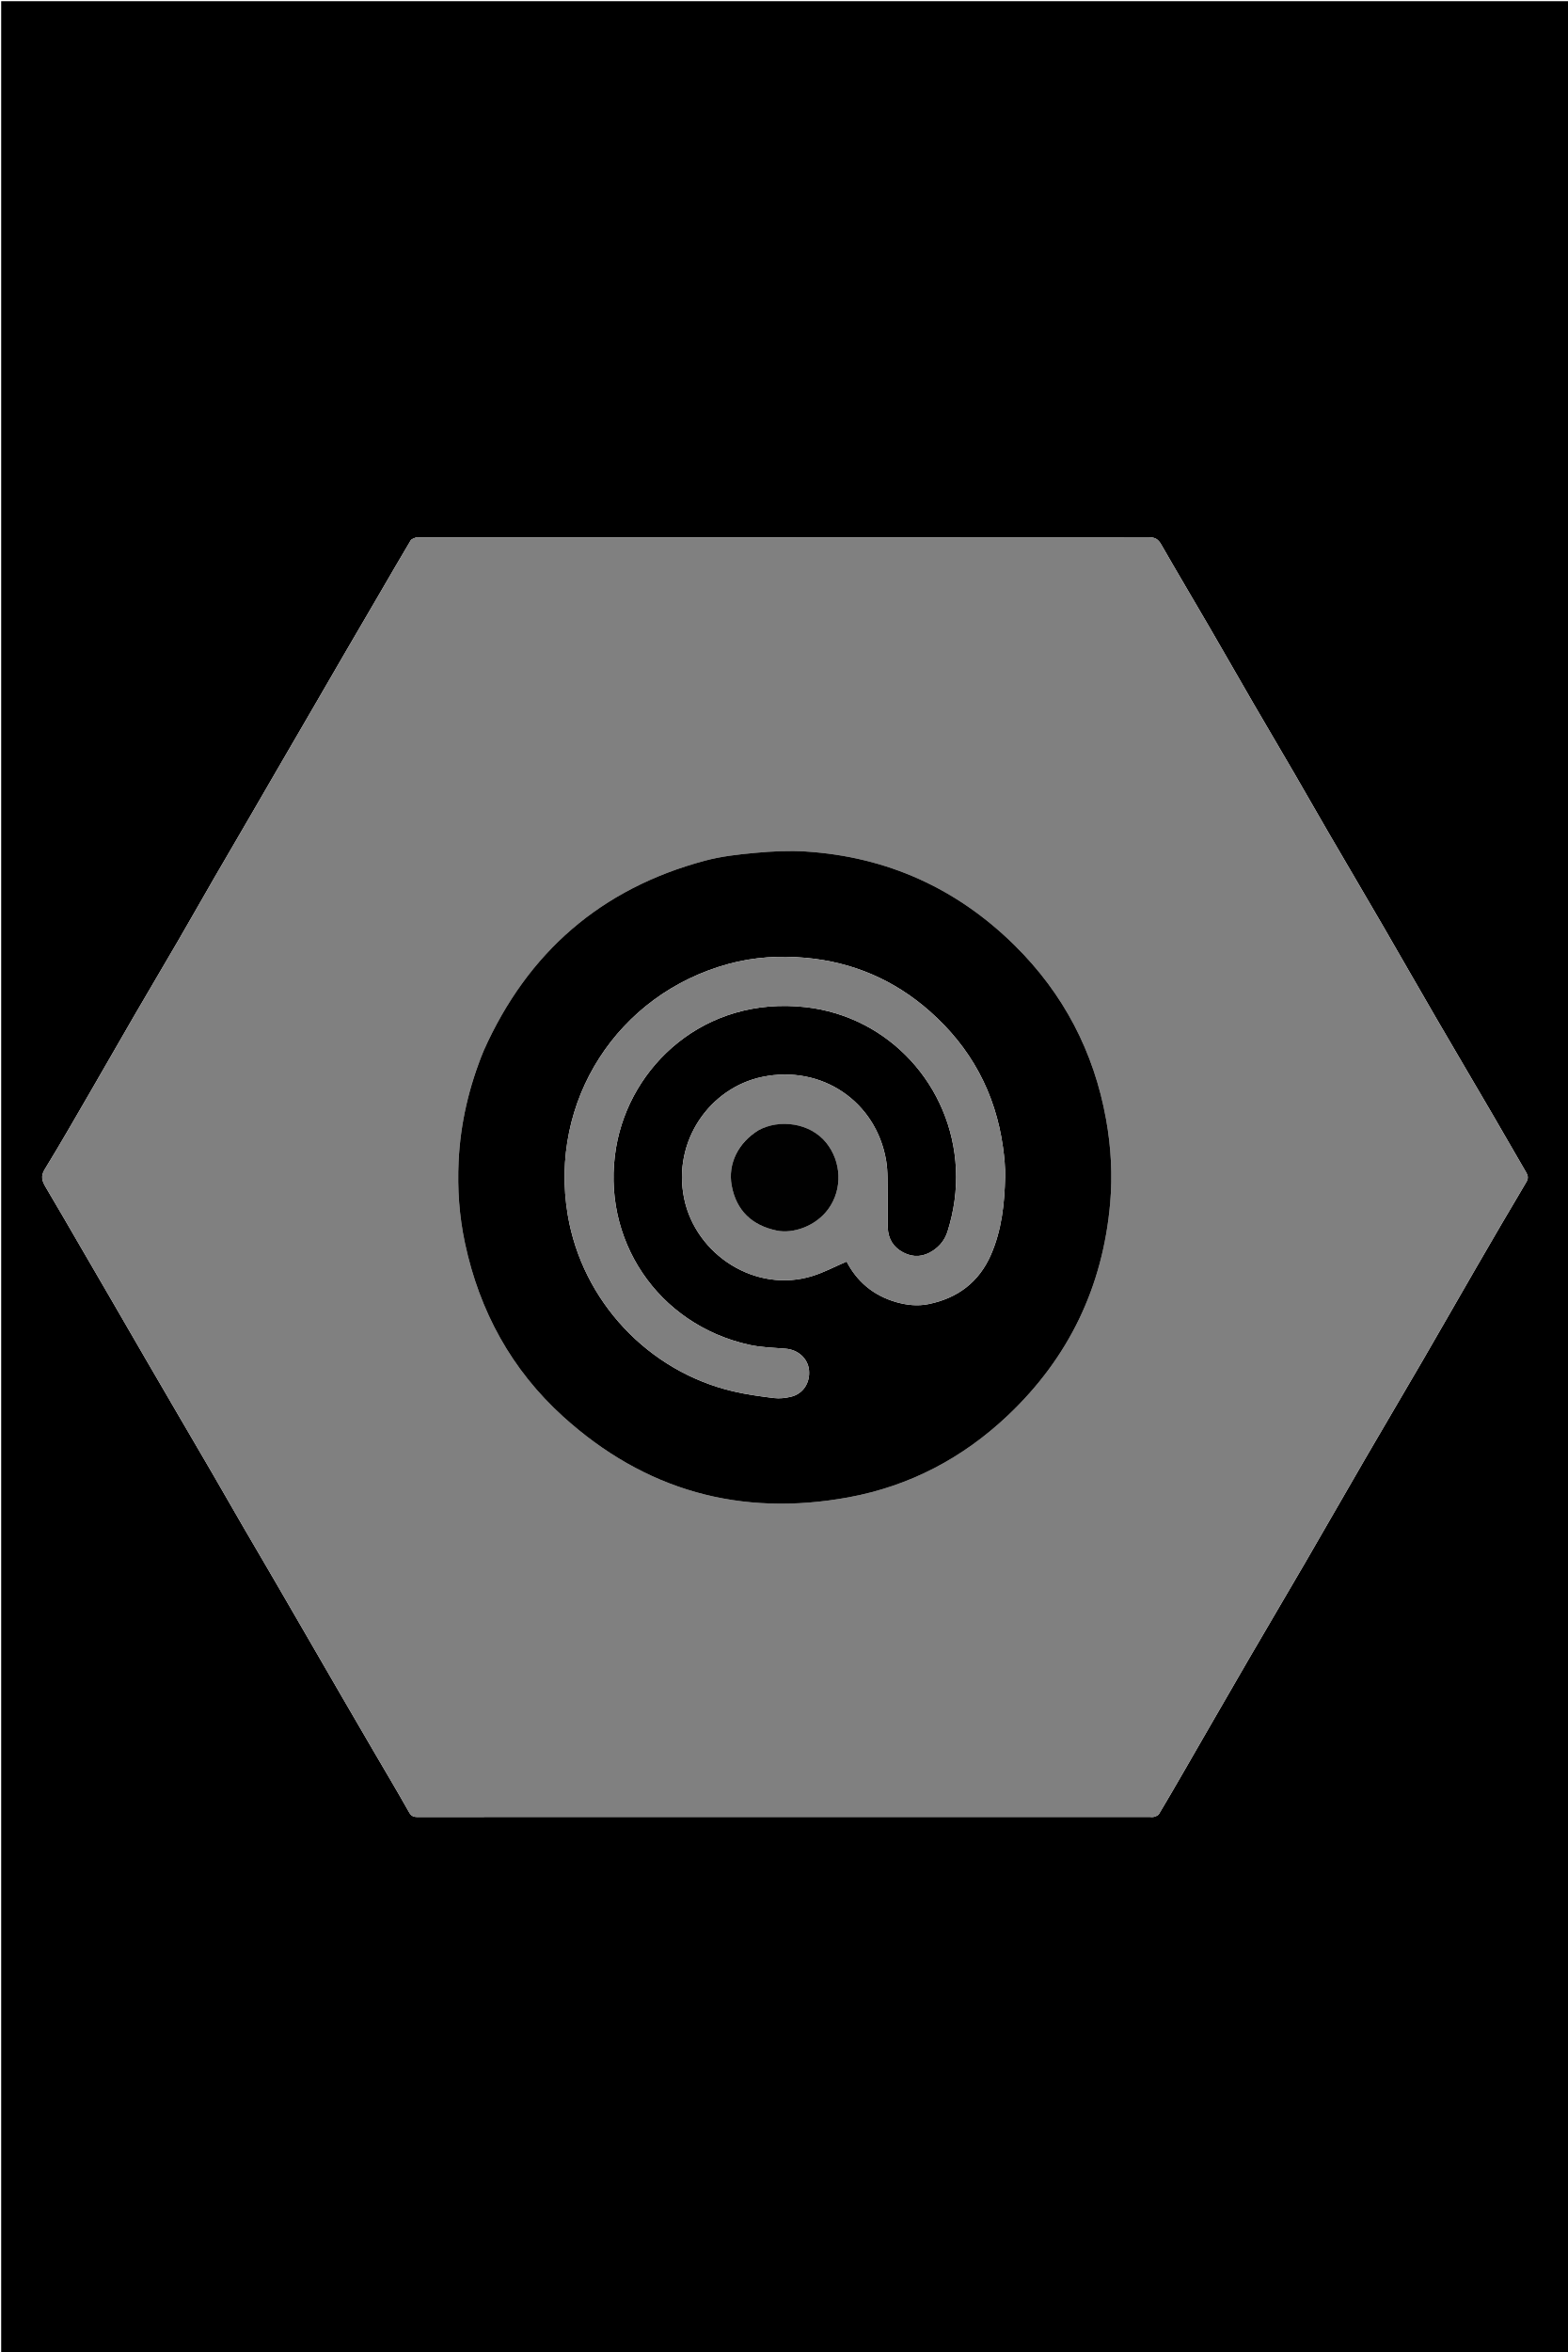
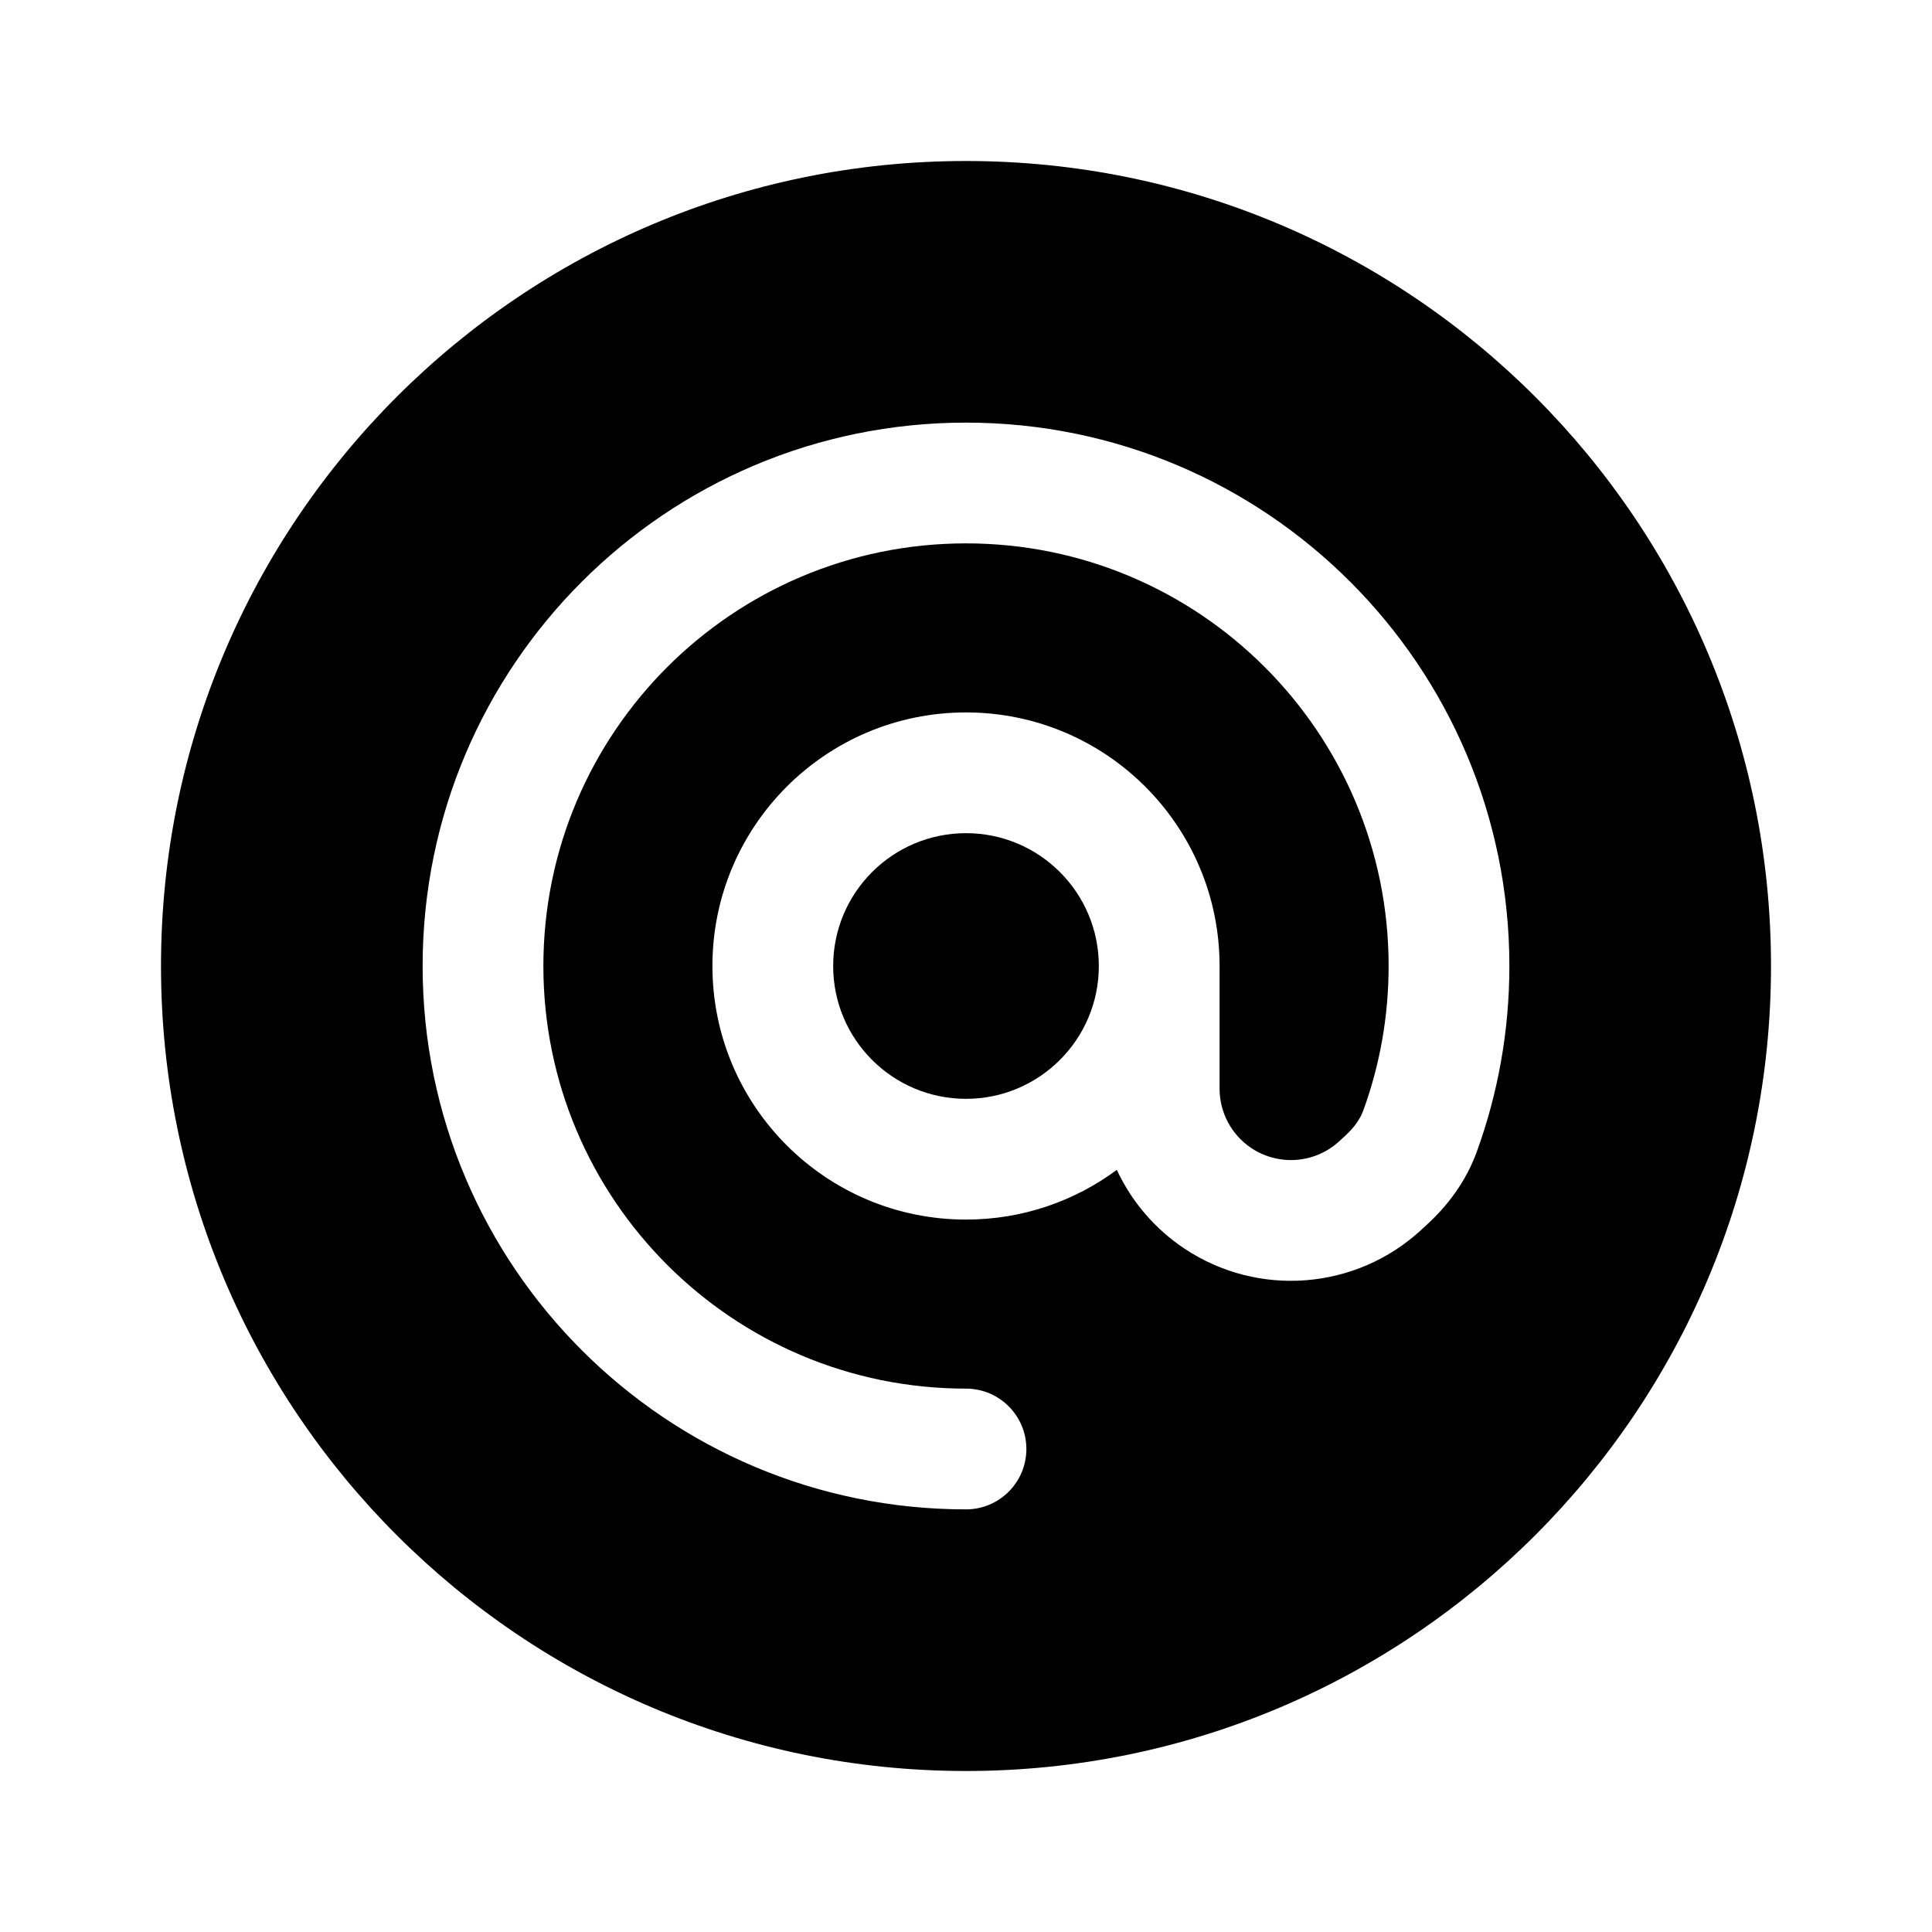
- <svg xmlns="http://www.w3.org/2000/svg" version="1.1" id="Layer_1" x="0px" y="0px" width="100%" viewBox="0 0 1333 2000" enable-background="new 0 0 1333 2000" xml:space="preserve">
-   <path fill="#000000" opacity="1" stroke="none" d=" M764,2001   C509.333,2001 255.167,2001 1,2001   C1,1334.333 1,667.667 1,1   C445.333,1 889.666,1 1334,1   C1334,667.666 1334,1334.333 1334,2001   C1144.167,2001 954.333,2001 764,2001  M500.5,1545   C659.495,1545 818.49,1545 977.484,1545   C978.818,1545 980.241,1545.295 981.461,1544.924   C982.982,1544.461 984.946,1543.816 985.666,1542.617   C992.58,1531.108 999.302,1519.484 1006.022,1507.859   C1024.711,1475.527 1043.304,1443.14 1062.065,1410.851   C1077.946,1383.521 1094.086,1356.341 1109.968,1329.012   C1127.414,1298.992 1144.627,1268.836 1162.073,1238.816   C1177.956,1211.487 1194.094,1184.306 1209.975,1156.976   C1225.115,1130.92 1240.014,1104.724 1255.121,1078.65   C1269.329,1054.13 1283.557,1029.619 1298.085,1005.289   C1300.083,1001.942 1299.607,999.684 1297.971,996.864   C1288.272,980.149 1278.653,963.387 1268.908,946.698   C1252.97,919.401 1236.884,892.19 1220.997,864.864   C1205.851,838.81 1190.947,812.615 1175.813,786.554   C1160.678,760.49 1145.346,734.541 1130.182,708.493   C1120.296,691.511 1110.611,674.412 1100.735,657.424   C1089.459,638.029 1078.009,618.733 1066.746,599.33   C1054,577.372 1041.444,555.303 1028.684,533.353   C1015.022,509.849 1001.099,486.495 987.582,462.908   C985.058,458.505 982.359,456.869 977.187,456.873   C770.362,457.022 563.536,457 356.71,457   C355.71,457 354.595,456.715 353.735,457.062   C352.117,457.715 349.997,458.345 349.214,459.657   C340.321,474.565 331.65,489.605 322.902,504.6   C312.997,521.578 303.055,538.535 293.168,555.523   C284.024,571.232 274.941,586.977 265.814,602.696   C256.93,617.995 248.014,633.276 239.128,648.575   C229.999,664.292 220.904,680.029 211.768,695.742   C201.97,712.592 192.096,729.397 182.339,746.27   C172.008,764.137 161.852,782.104 151.483,799.948   C139.306,820.901 126.916,841.73 114.74,862.683   C101.983,884.635 89.427,906.703 76.678,928.66   C63.93,950.615 51.322,972.661 38.055,994.301   C34.426,1000.221 35.783,1004.314 38.821,1009.414   C49.045,1026.578 58.991,1043.907 69.04,1061.175   C78.02,1076.606 87.008,1092.033 95.971,1107.474   C105.013,1123.054 114.012,1138.659 123.06,1154.236   C132.027,1169.675 141.022,1185.098 150.022,1200.518   C159.93,1217.493 169.896,1234.435 179.767,1251.432   C188.815,1267.01 197.732,1282.664 206.778,1298.243   C215.743,1313.682 224.824,1329.055 233.807,1344.484   C242.952,1360.193 252.041,1375.935 261.152,1391.663   C271.167,1408.951 281.165,1426.248 291.196,1443.526   C300.079,1458.826 308.985,1474.112 317.904,1489.39   C327.896,1506.506 338.08,1523.516 347.78,1540.796   C349.649,1544.125 351.475,1545.072 355.005,1545.065   C403.17,1544.968 451.335,1545 500.5,1545  z" />
-   <path fill="#808080" opacity="1" stroke="none" d=" M500,1545   C451.335,1545 403.17,1544.968 355.005,1545.065   C351.475,1545.072 349.649,1544.125 347.78,1540.796   C338.08,1523.516 327.896,1506.506 317.904,1489.39   C308.985,1474.112 300.079,1458.826 291.196,1443.526   C281.165,1426.248 271.167,1408.951 261.152,1391.663   C252.041,1375.935 242.952,1360.193 233.807,1344.484   C224.824,1329.055 215.743,1313.682 206.778,1298.243   C197.732,1282.664 188.815,1267.01 179.767,1251.432   C169.896,1234.435 159.93,1217.493 150.022,1200.518   C141.022,1185.098 132.027,1169.675 123.06,1154.236   C114.012,1138.659 105.013,1123.054 95.971,1107.474   C87.008,1092.033 78.02,1076.606 69.04,1061.175   C58.991,1043.907 49.045,1026.578 38.821,1009.414   C35.783,1004.314 34.426,1000.221 38.055,994.301   C51.322,972.661 63.93,950.615 76.678,928.66   C89.427,906.703 101.983,884.635 114.74,862.683   C126.916,841.73 139.306,820.901 151.483,799.948   C161.852,782.104 172.008,764.137 182.339,746.27   C192.096,729.397 201.97,712.592 211.768,695.742   C220.904,680.029 229.999,664.292 239.128,648.575   C248.014,633.276 256.93,617.995 265.814,602.696   C274.941,586.977 284.024,571.232 293.168,555.523   C303.055,538.535 312.997,521.578 322.902,504.6   C331.65,489.605 340.321,474.565 349.214,459.657   C349.997,458.345 352.117,457.715 353.735,457.062   C354.595,456.715 355.71,457 356.71,457   C563.536,457 770.362,457.022 977.187,456.873   C982.359,456.869 985.058,458.505 987.582,462.908   C1001.099,486.495 1015.022,509.849 1028.684,533.353   C1041.444,555.303 1054,577.372 1066.746,599.33   C1078.009,618.733 1089.459,638.029 1100.735,657.424   C1110.611,674.412 1120.296,691.511 1130.182,708.493   C1145.346,734.541 1160.678,760.49 1175.813,786.554   C1190.947,812.615 1205.851,838.81 1220.997,864.864   C1236.884,892.19 1252.97,919.401 1268.908,946.698   C1278.653,963.387 1288.272,980.149 1297.971,996.864   C1299.607,999.684 1300.083,1001.942 1298.085,1005.289   C1283.557,1029.619 1269.329,1054.13 1255.121,1078.65   C1240.014,1104.724 1225.115,1130.92 1209.975,1156.976   C1194.094,1184.306 1177.956,1211.487 1162.073,1238.816   C1144.627,1268.836 1127.414,1298.992 1109.968,1329.012   C1094.086,1356.341 1077.946,1383.521 1062.065,1410.851   C1043.304,1443.14 1024.711,1475.527 1006.022,1507.859   C999.302,1519.484 992.58,1531.108 985.666,1542.617   C984.946,1543.816 982.982,1544.461 981.461,1544.924   C980.241,1545.295 978.818,1545 977.484,1545   C818.49,1545 659.495,1545 500,1545  M411.214,893.781   C398.894,923.886 391.577,955.127 390.054,987.658   C388.961,1011.01 390.576,1034.181 395.457,1057.059   C407.812,1114.963 435.02,1164.771 478.931,1204.554   C548.331,1267.431 629.79,1290.156 721.755,1273.219   C773.61,1263.669 818.804,1239.896 857.14,1203.641   C909.017,1154.582 937.927,1094.325 944.204,1023.155   C946.319,999.171 944.96,975.346 940.721,951.78   C930.393,894.367 904.474,844.802 862.965,803.865   C813.768,755.346 754.38,728.538 685.339,724.075   C671.176,723.159 656.793,723.897 642.631,725.19   C628.15,726.512 613.468,728.15 599.476,731.898   C511.194,755.547 448.779,809.737 411.214,893.781  z" />
-   <path fill="#000000" opacity="1" stroke="none" d=" M411.377,893.436   C448.779,809.737 511.194,755.547 599.476,731.898   C613.468,728.15 628.15,726.512 642.631,725.19   C656.793,723.897 671.176,723.159 685.339,724.075   C754.38,728.538 813.768,755.346 862.965,803.865   C904.474,844.802 930.393,894.367 940.721,951.78   C944.96,975.346 946.319,999.171 944.204,1023.155   C937.927,1094.325 909.017,1154.582 857.14,1203.641   C818.804,1239.896 773.61,1263.669 721.755,1273.219   C629.79,1290.156 548.331,1267.431 478.931,1204.554   C435.02,1164.771 407.812,1114.963 395.457,1057.059   C390.576,1034.181 388.961,1011.01 390.054,987.658   C391.577,955.127 398.894,923.886 411.377,893.436  M762.334,1107.269   C771.348,1109.81 780.332,1110.824 789.741,1108.916   C814.572,1103.879 832.652,1090.147 842.764,1067.061   C851.958,1046.071 854.385,1023.496 854.865,1000.804   C855.043,992.408 854.197,983.918 853.044,975.577   C846.653,929.311 825.711,890.729 790.744,859.872   C760.603,833.273 725.23,818.102 685.313,814.478   C663.371,812.486 641.411,813.747 619.878,819.585   C525.029,845.297 466.567,936.368 482.902,1033.187   C495.237,1106.301 551.254,1166.172 623.603,1183.118   C635.018,1185.792 646.721,1187.385 658.371,1188.834   C663.008,1189.41 667.996,1188.808 672.592,1187.742   C682.93,1185.344 689.09,1175.975 688.083,1165.192   C687.148,1155.172 678.767,1147.677 668.22,1146.847   C657.781,1146.025 647.155,1145.742 636.997,1143.483   C559.394,1126.223 510.67,1053.778 524.014,975.615   C535.843,906.326 599.248,846.737 685.266,856.418   C756.374,864.421 809.715,923.461 813.038,993.984   C813.894,1012.156 811.38,1029.828 805.909,1047.164   C803.684,1054.214 799.427,1059.538 793.459,1063.511   C785.483,1068.82 776.972,1069.574 768.369,1065.104   C759.809,1060.655 755.303,1053.386 755.053,1043.768   C754.824,1034.941 755.158,1026.1 754.961,1017.271   C754.733,1006.999 755.342,996.535 753.602,986.499   C745.005,936.939 699.225,905.179 648.31,915.742   C603.808,924.973 571.798,970.29 581.865,1019.067   C591.779,1067.104 642.742,1100.011 690.952,1085.04   C700.843,1081.968 710.141,1076.99 720.059,1072.743   C728.7,1089.395 742.395,1101.519 762.334,1107.269  z" />
-   <path fill="#7F7F7F" opacity="1" stroke="none" d=" M761.944,1107.165   C742.395,1101.519 728.7,1089.395 720.059,1072.743   C710.141,1076.99 700.843,1081.968 690.952,1085.04   C642.742,1100.011 591.779,1067.104 581.865,1019.067   C571.798,970.29 603.808,924.973 648.31,915.742   C699.225,905.179 745.005,936.939 753.602,986.499   C755.342,996.535 754.733,1006.999 754.961,1017.271   C755.158,1026.1 754.824,1034.941 755.053,1043.768   C755.303,1053.386 759.809,1060.655 768.369,1065.104   C776.972,1069.574 785.483,1068.82 793.459,1063.511   C799.427,1059.538 803.684,1054.214 805.909,1047.164   C811.38,1029.828 813.894,1012.156 813.038,993.984   C809.715,923.461 756.374,864.421 685.266,856.418   C599.248,846.737 535.843,906.326 524.014,975.615   C510.67,1053.778 559.394,1126.223 636.997,1143.483   C647.155,1145.742 657.781,1146.025 668.22,1146.847   C678.767,1147.677 687.148,1155.172 688.083,1165.192   C689.09,1175.975 682.93,1185.344 672.592,1187.742   C667.996,1188.808 663.008,1189.41 658.371,1188.834   C646.721,1187.385 635.018,1185.792 623.603,1183.118   C551.254,1166.172 495.237,1106.301 482.902,1033.187   C466.567,936.368 525.029,845.297 619.878,819.585   C641.411,813.747 663.371,812.486 685.313,814.478   C725.23,818.102 760.603,833.273 790.744,859.872   C825.711,890.729 846.653,929.311 853.044,975.577   C854.197,983.918 855.043,992.408 854.865,1000.804   C854.385,1023.496 851.958,1046.071 842.764,1067.061   C832.652,1090.147 814.572,1103.879 789.741,1108.916   C780.332,1110.824 771.348,1109.81 761.944,1107.165  M644.812,961.237   C627.844,971.668 618.862,989.698 622.323,1008.236   C626.302,1029.54 639.661,1042.054 660.696,1046.414   C674.362,1049.247 693.679,1042.861 704.434,1028.159   C716.826,1011.218 715.713,987.737 702.634,971.606   C688.807,954.553 662.727,951.487 644.812,961.237  z" />
-   <path fill="#010101" opacity="1" stroke="none" d=" M645.138,961.065   C662.727,951.487 688.807,954.553 702.634,971.606   C715.713,987.737 716.826,1011.218 704.434,1028.159   C693.679,1042.861 674.362,1049.247 660.696,1046.414   C639.661,1042.054 626.302,1029.54 622.323,1008.236   C618.862,989.698 627.844,971.668 645.138,961.065  z" />
+ <svg xmlns="http://www.w3.org/2000/svg" width="400" zoomAndPan="magnify" viewBox="0 0 300 300" height="400" preserveAspectRatio="xMidYMid meet" version="1.0">
+   <path fill="#000000" d="M 150 129.375 C 161.391 129.375 170.625 138.609 170.625 150 C 170.625 161.391 161.391 170.625 150 170.625 C 138.609 170.625 129.375 161.391 129.375 150 C 129.375 138.609 138.609 129.375 150 129.375 Z M 150 129.375 " fill-opacity="1" fill-rule="nonzero" />
+   <path fill="#000000" d="M 150 25 C 80.965 25 25 80.965 25 150 C 25 219.035 80.965 275 150 275 C 219.035 275 275 219.035 275 150 C 275 80.965 219.035 25 150 25 Z M 84.375 150 C 84.375 113.758 113.758 84.375 150 84.375 C 186.242 84.375 215.625 113.758 215.625 150 C 215.625 157.91 214.23 165.469 211.68 172.465 C 211.238 173.68 210.367 174.984 208.98 176.27 L 207.973 177.199 C 204.211 180.668 198.566 181.109 194.309 178.273 C 191.227 176.219 189.375 172.758 189.375 169.051 L 189.375 150 C 189.375 128.254 171.746 110.625 150 110.625 C 128.254 110.625 110.625 128.254 110.625 150 C 110.625 171.746 128.254 189.375 150 189.375 C 158.77 189.375 166.875 186.508 173.418 181.656 C 175.695 186.543 179.289 190.793 183.91 193.875 C 195.367 201.512 210.562 200.316 220.684 190.98 L 221.691 190.051 C 224.82 187.164 227.637 183.445 229.297 178.887 C 232.586 169.859 234.375 160.129 234.375 150 C 234.375 103.402 196.598 65.625 150 65.625 C 103.402 65.625 65.625 103.402 65.625 150 C 65.625 196.598 103.402 234.375 150 234.375 C 155.176 234.375 159.375 230.176 159.375 225 C 159.375 219.824 155.176 215.625 150 215.625 C 113.758 215.625 84.375 186.242 84.375 150 Z M 84.375 150 " fill-opacity="1" fill-rule="evenodd" />
</svg>
